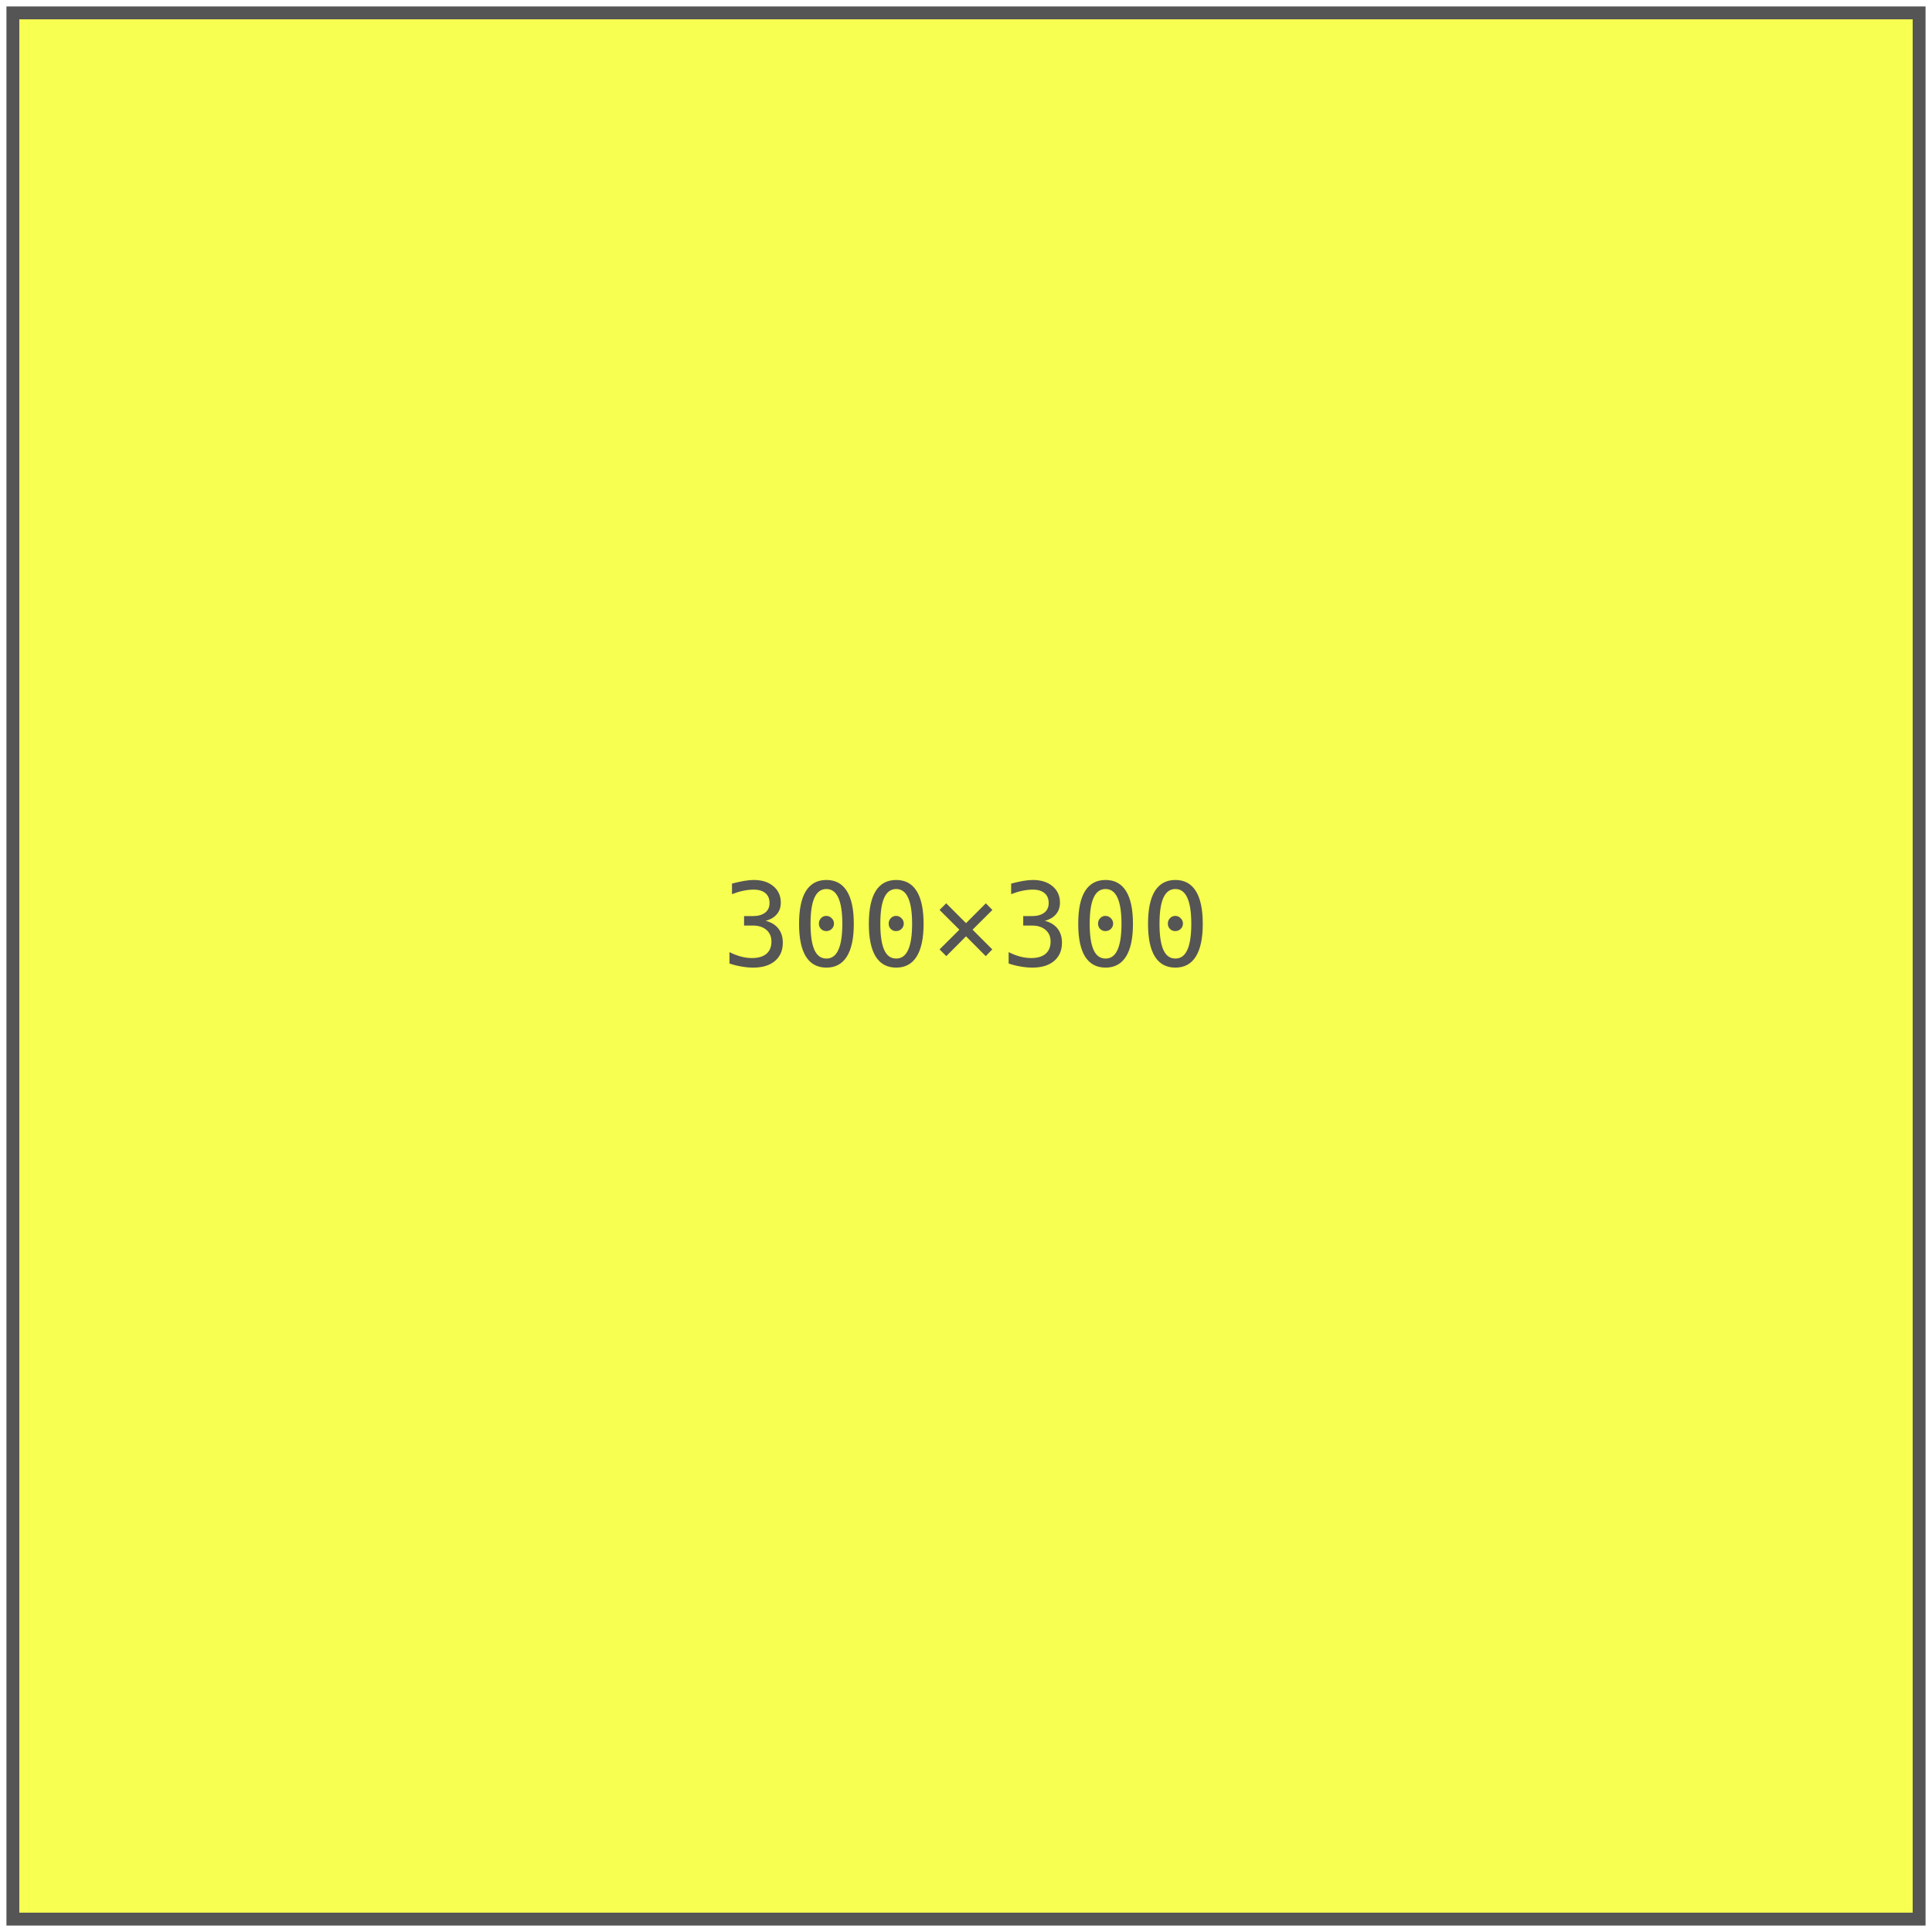
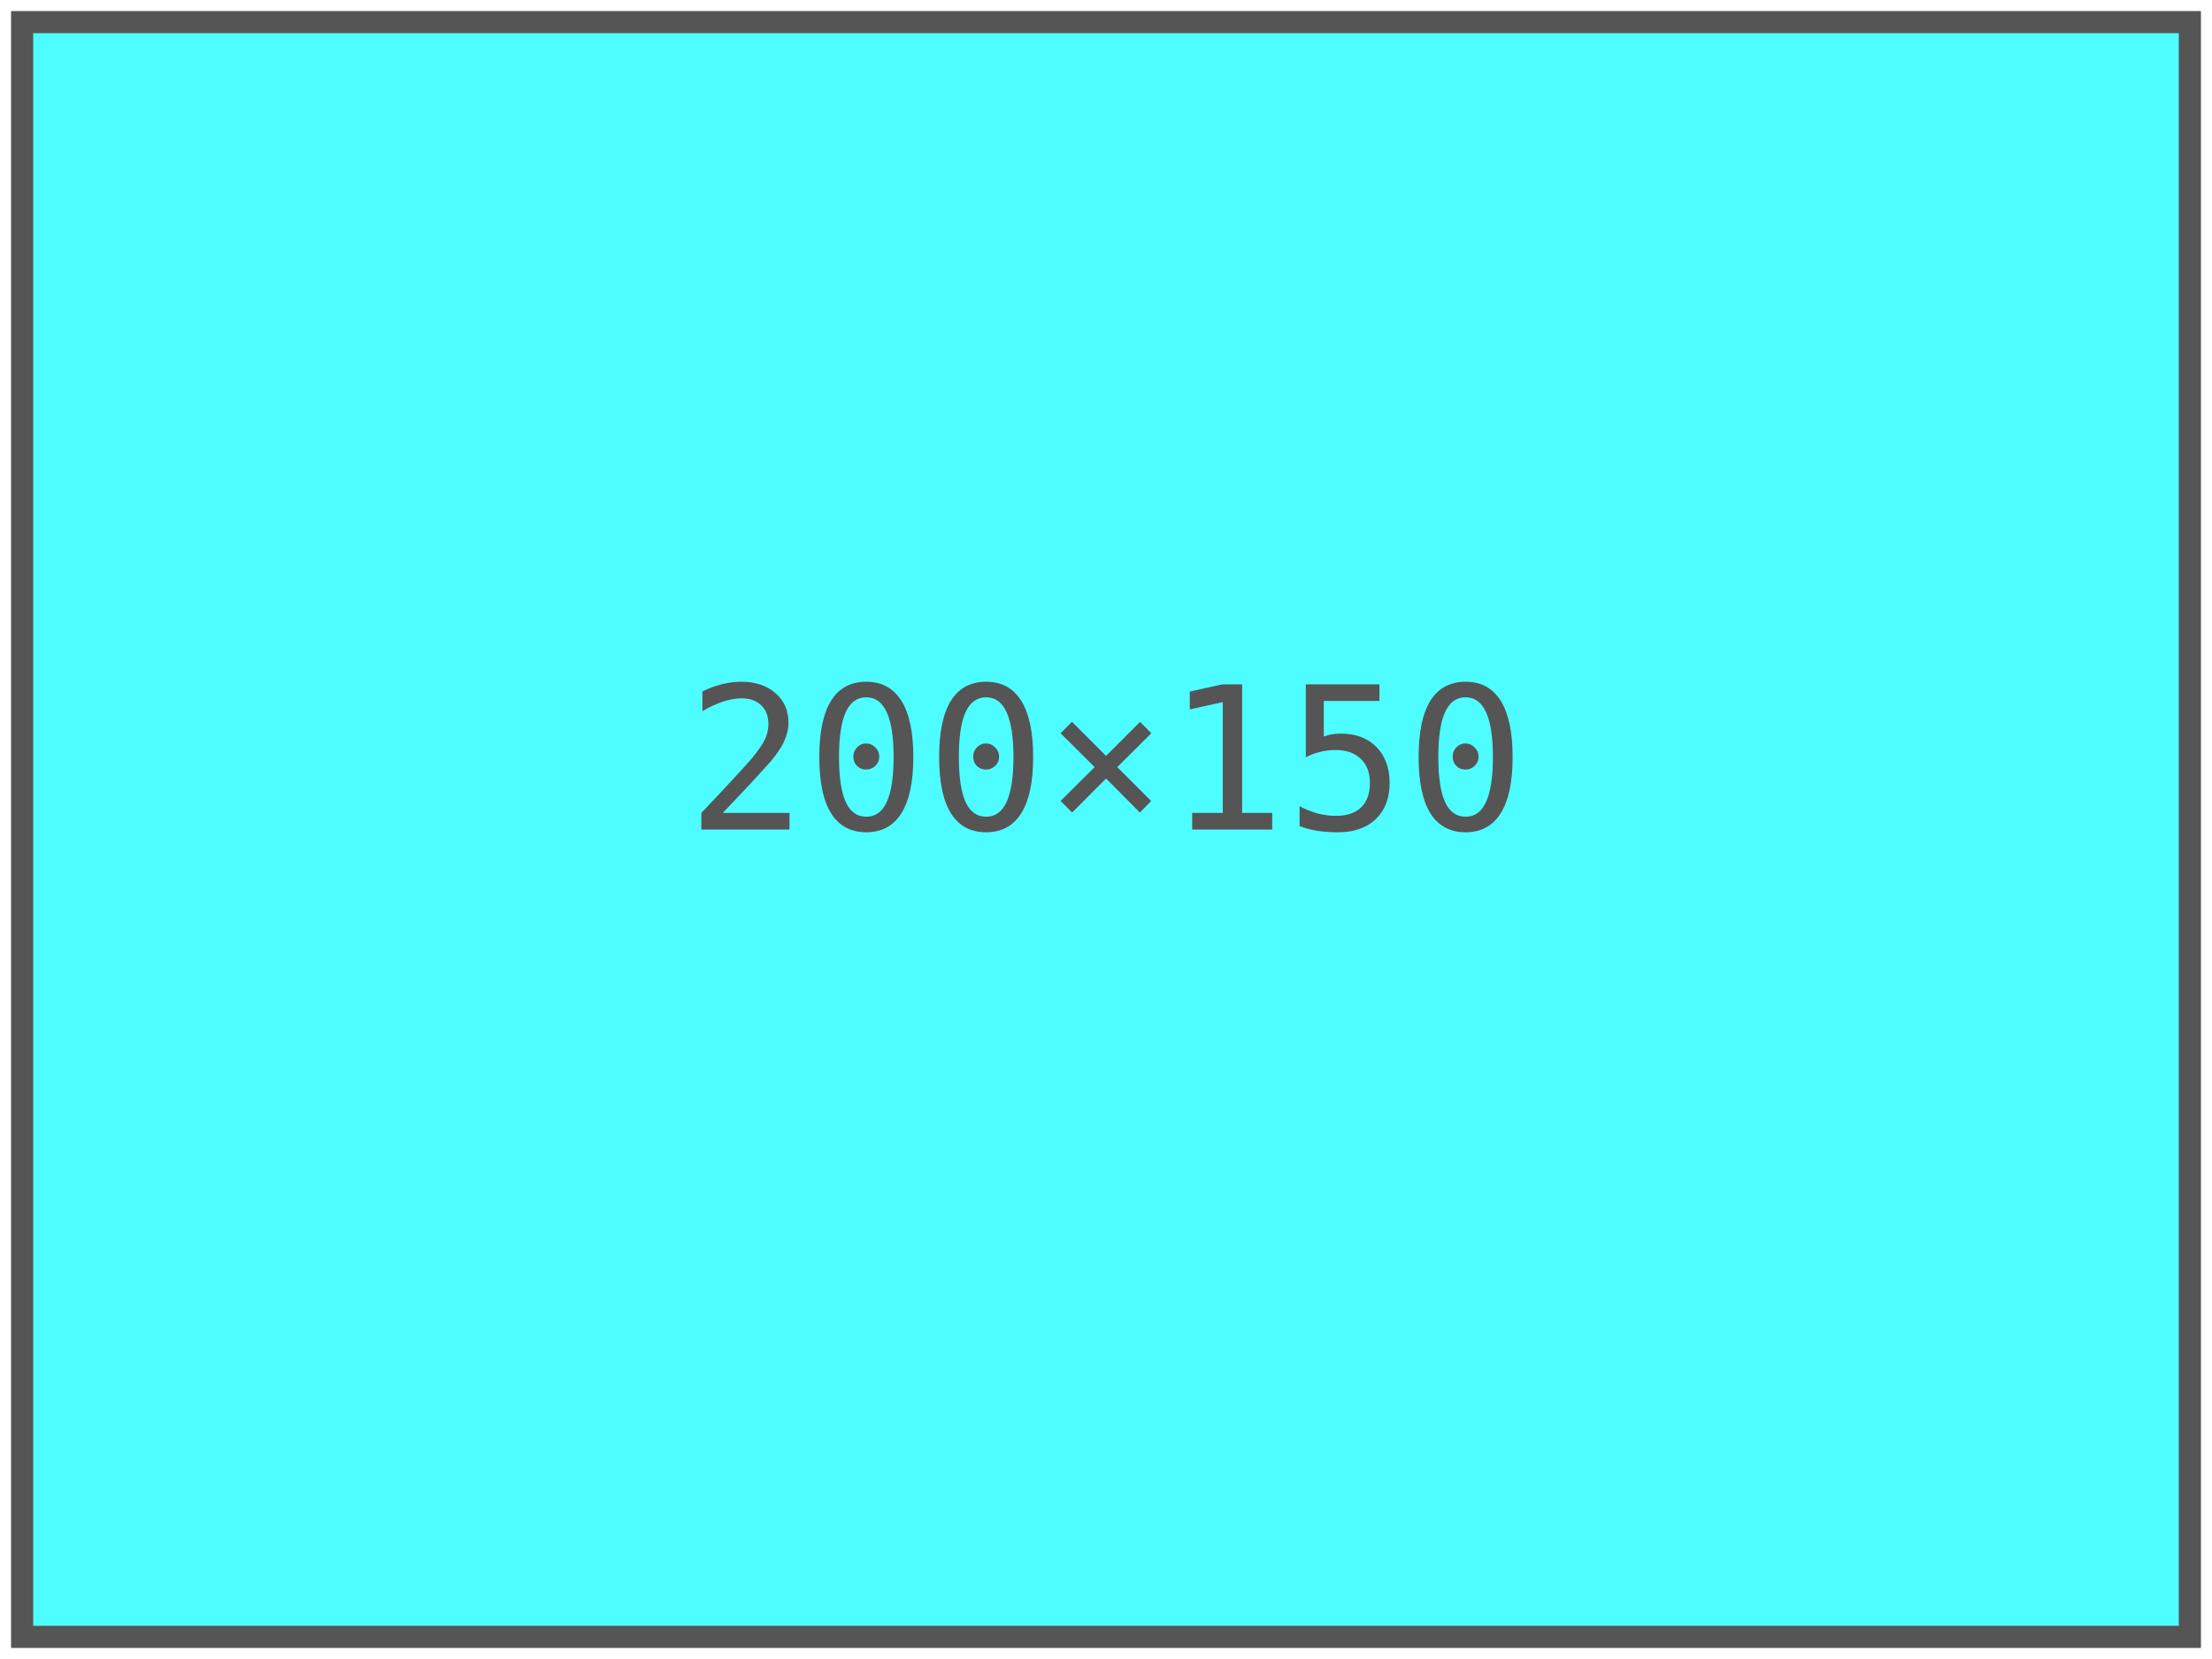
- <svg xmlns="http://www.w3.org/2000/svg" width="300" height="300">
-   <rect x="2" y="2" width="296" height="296" style="fill:#f7ff50;stroke:#555555;stroke-width:2" />
-   <text x="50%" y="50%" font-size="18" text-anchor="middle" alignment-baseline="middle" font-family="monospace, sans-serif" fill="#555555">300×300</text>
+ <svg xmlns="http://www.w3.org/2000/svg" width="200" height="150">
+   <rect x="2" y="2" width="196" height="146" style="fill:#4efdff;stroke:#555555;stroke-width:2" />
+   <text x="50%" y="50%" font-size="18" text-anchor="middle" alignment-baseline="middle" font-family="monospace, sans-serif" fill="#555555">200×150</text>
</svg>
